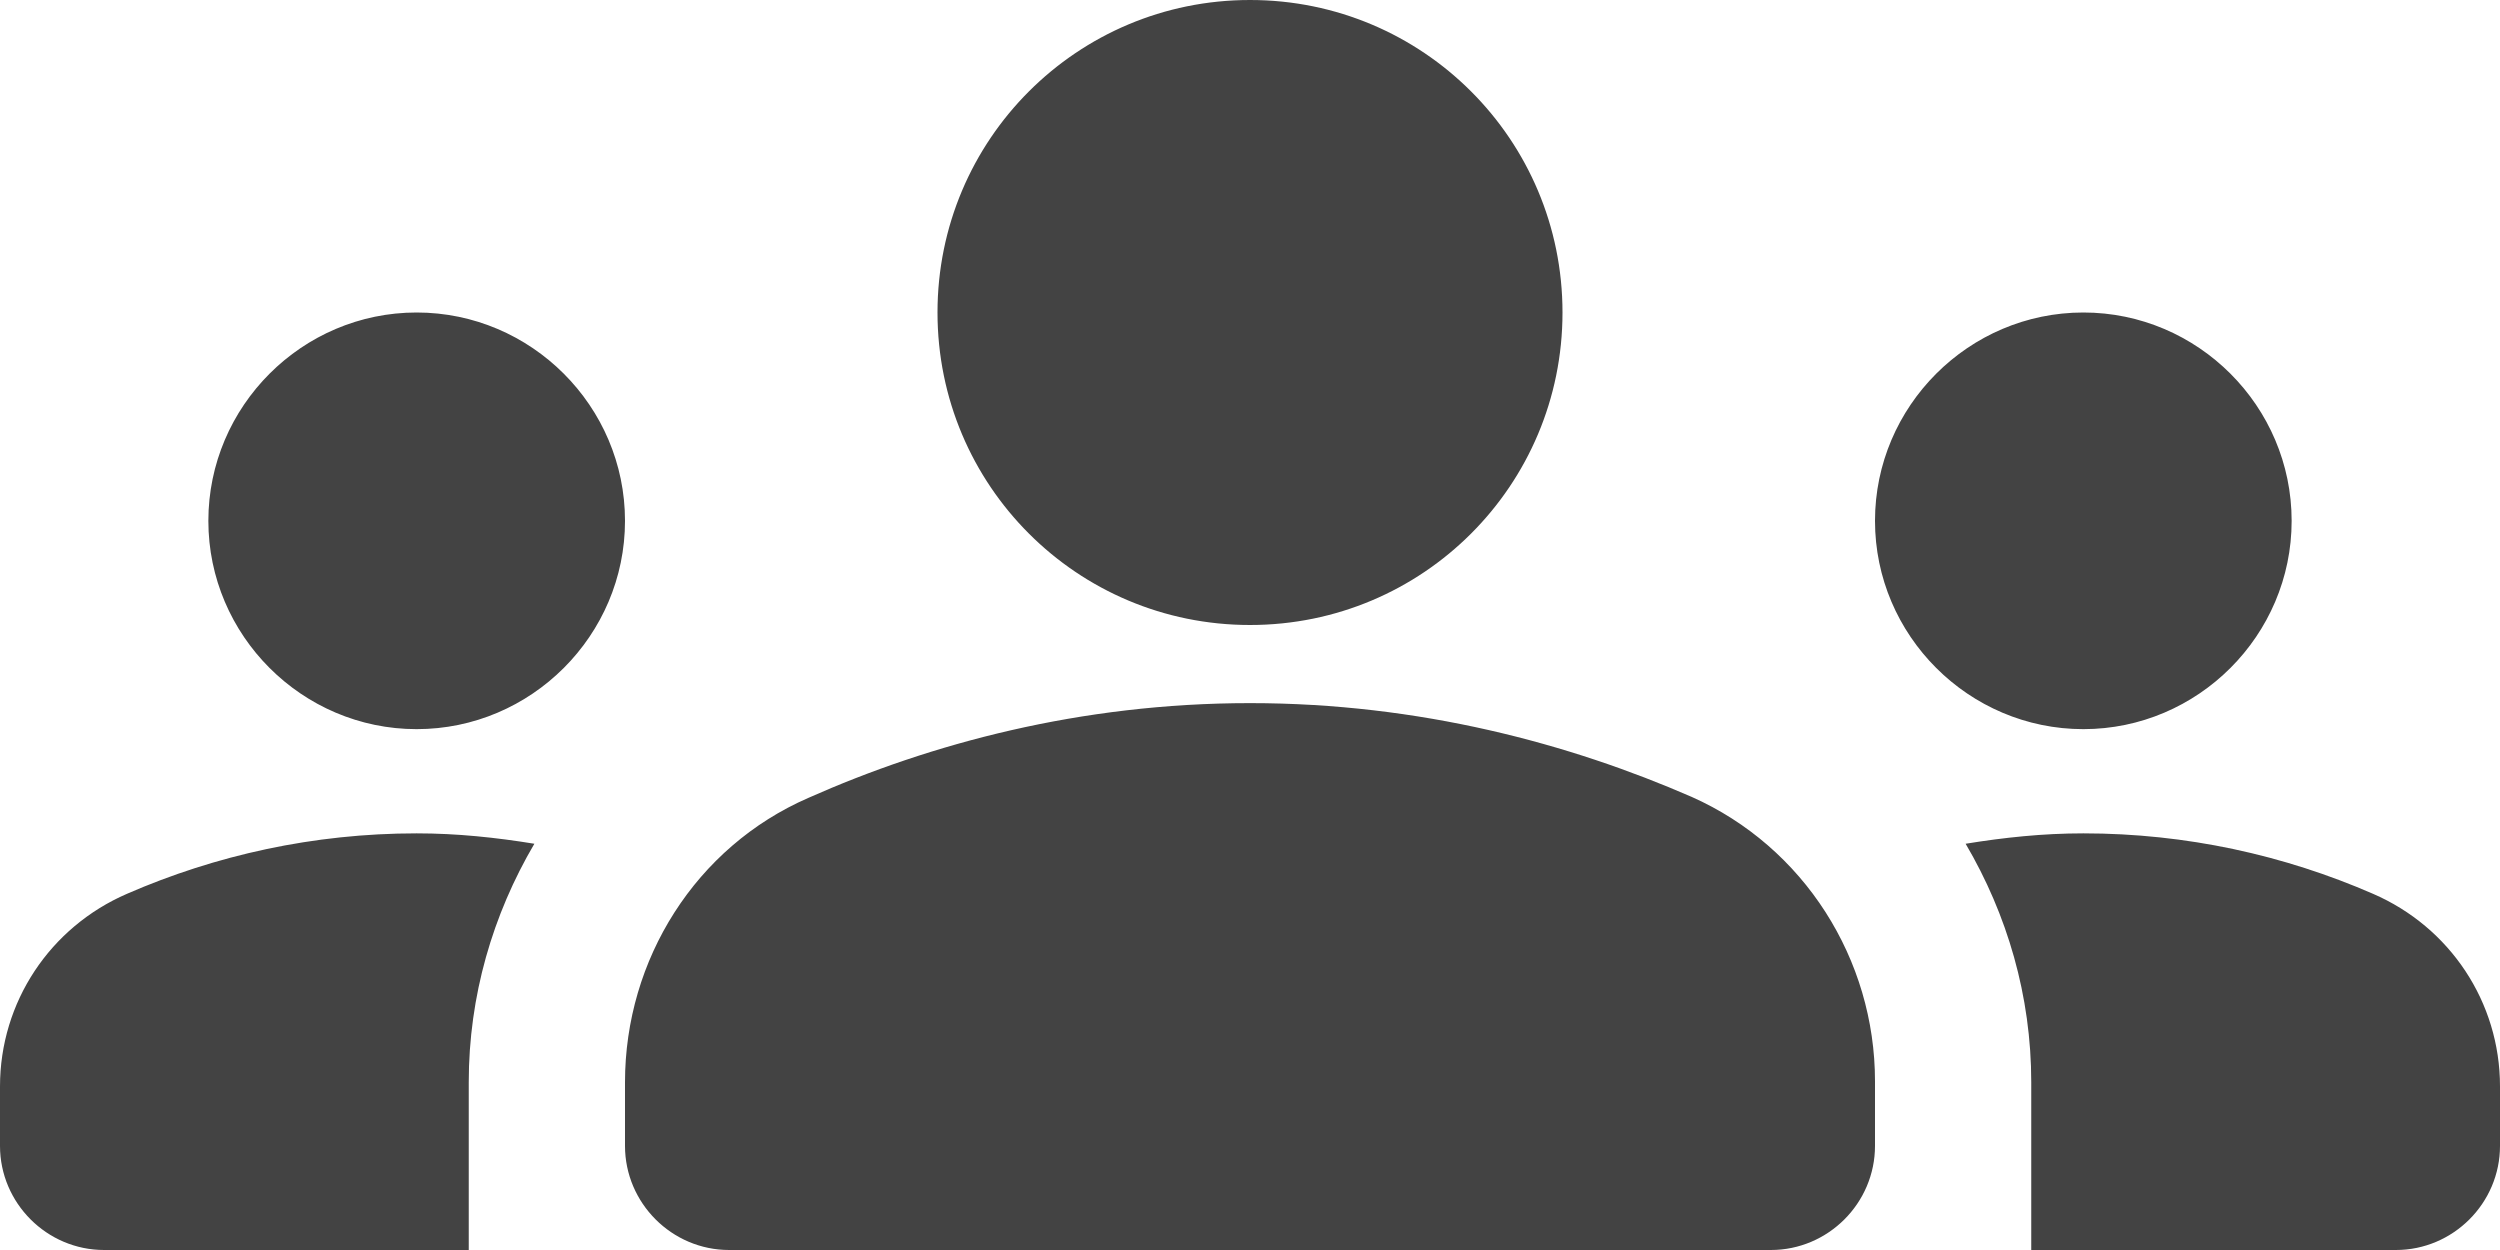
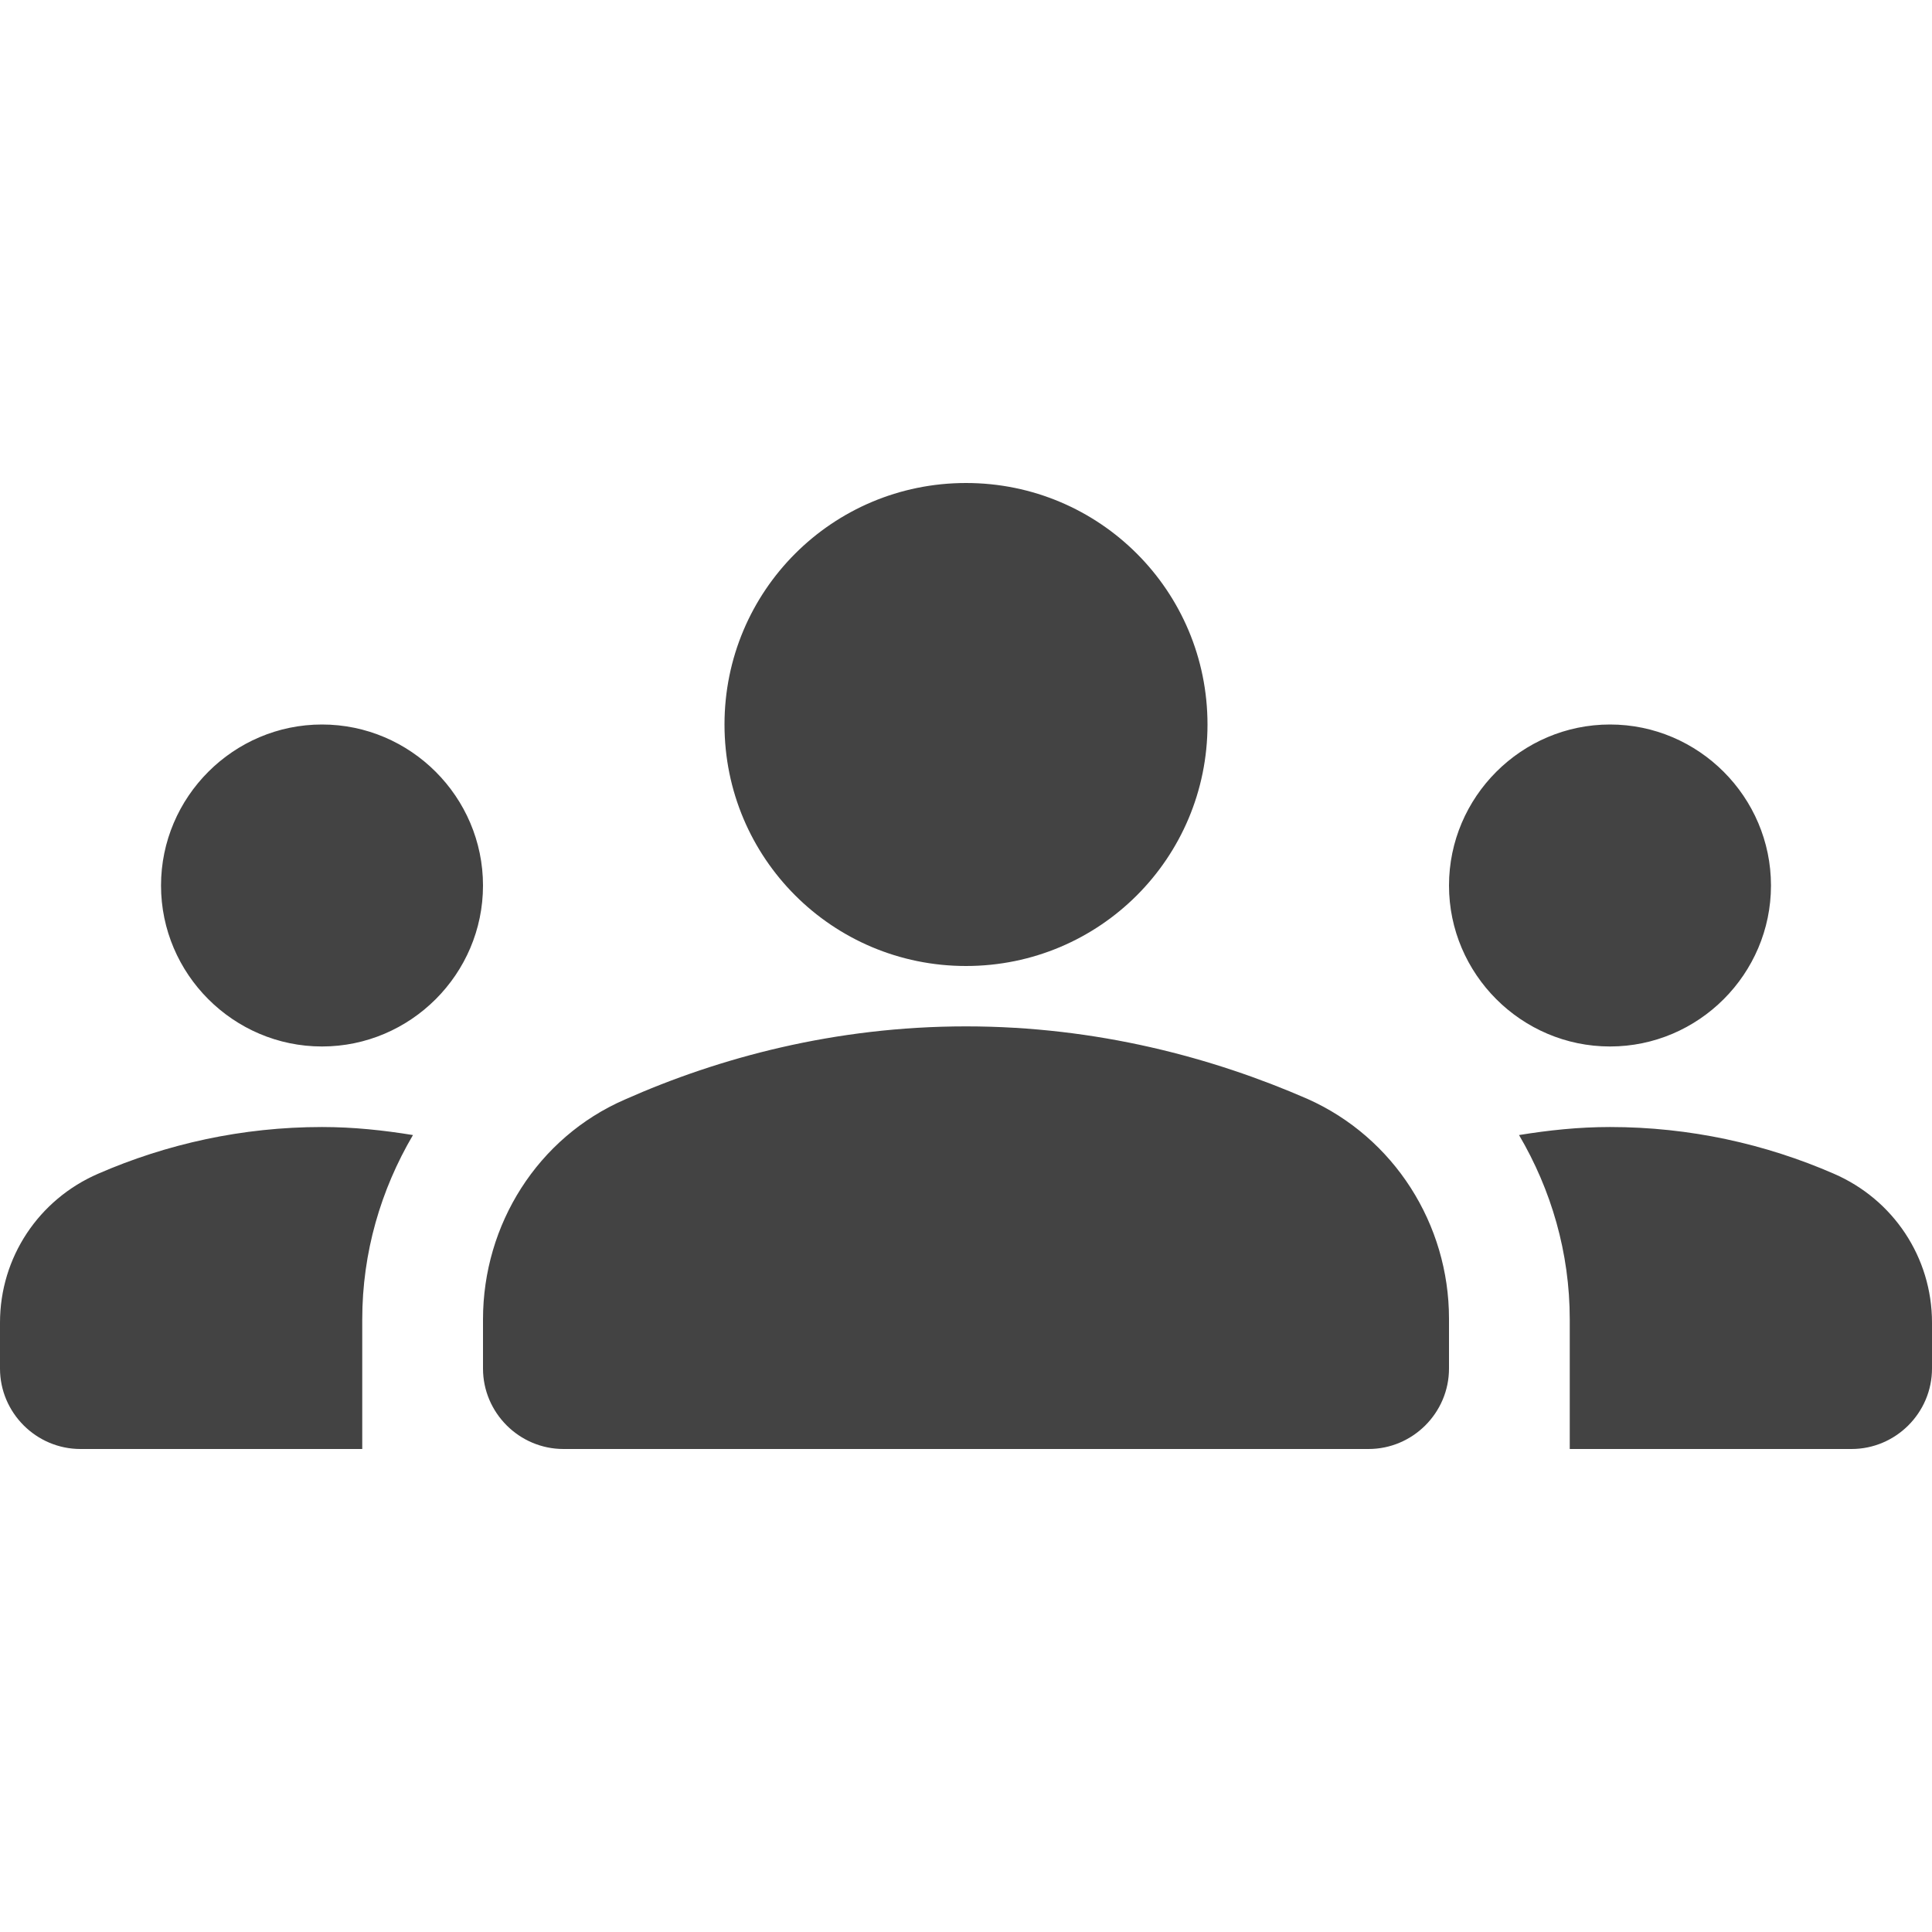
- <svg xmlns="http://www.w3.org/2000/svg" width="32" height="16" viewBox="0 0 32 16" fill="none">
+ <svg xmlns="http://www.w3.org/2000/svg" width="32" height="32" viewBox="0 0 32 16" fill="none">
  <path d="M16 9C18.173 9 20.093 9.52 21.653 10.2C23.093 10.84 24 12.28 24 13.84V14.667C24 15.4 23.4 16 22.667 16H9.333C8.6 16 8 15.4 8 14.667V13.853C8 12.28 8.907 10.84 10.347 10.213C11.907 9.52 13.827 9 16 9ZM5.333 9.333C6.8 9.333 8 8.133 8 6.667C8 5.2 6.8 4 5.333 4C3.867 4 2.667 5.2 2.667 6.667C2.667 8.133 3.867 9.333 5.333 9.333ZM6.84 10.8C6.347 10.72 5.853 10.667 5.333 10.667C4.013 10.667 2.76 10.947 1.627 11.44C0.64 11.867 0 12.827 0 13.907V14.667C0 15.4 0.6 16 1.333 16H6V13.853C6 12.747 6.307 11.707 6.84 10.8ZM26.667 9.333C28.133 9.333 29.333 8.133 29.333 6.667C29.333 5.2 28.133 4 26.667 4C25.2 4 24 5.2 24 6.667C24 8.133 25.2 9.333 26.667 9.333ZM32 13.907C32 12.827 31.36 11.867 30.373 11.44C29.24 10.947 27.987 10.667 26.667 10.667C26.147 10.667 25.653 10.72 25.16 10.8C25.693 11.707 26 12.747 26 13.853V16H30.667C31.4 16 32 15.4 32 14.667V13.907ZM16 0C18.213 0 20 1.787 20 4C20 6.213 18.213 8 16 8C13.787 8 12 6.213 12 4C12 1.787 13.787 0 16 0Z" fill="#434343" />
</svg>
